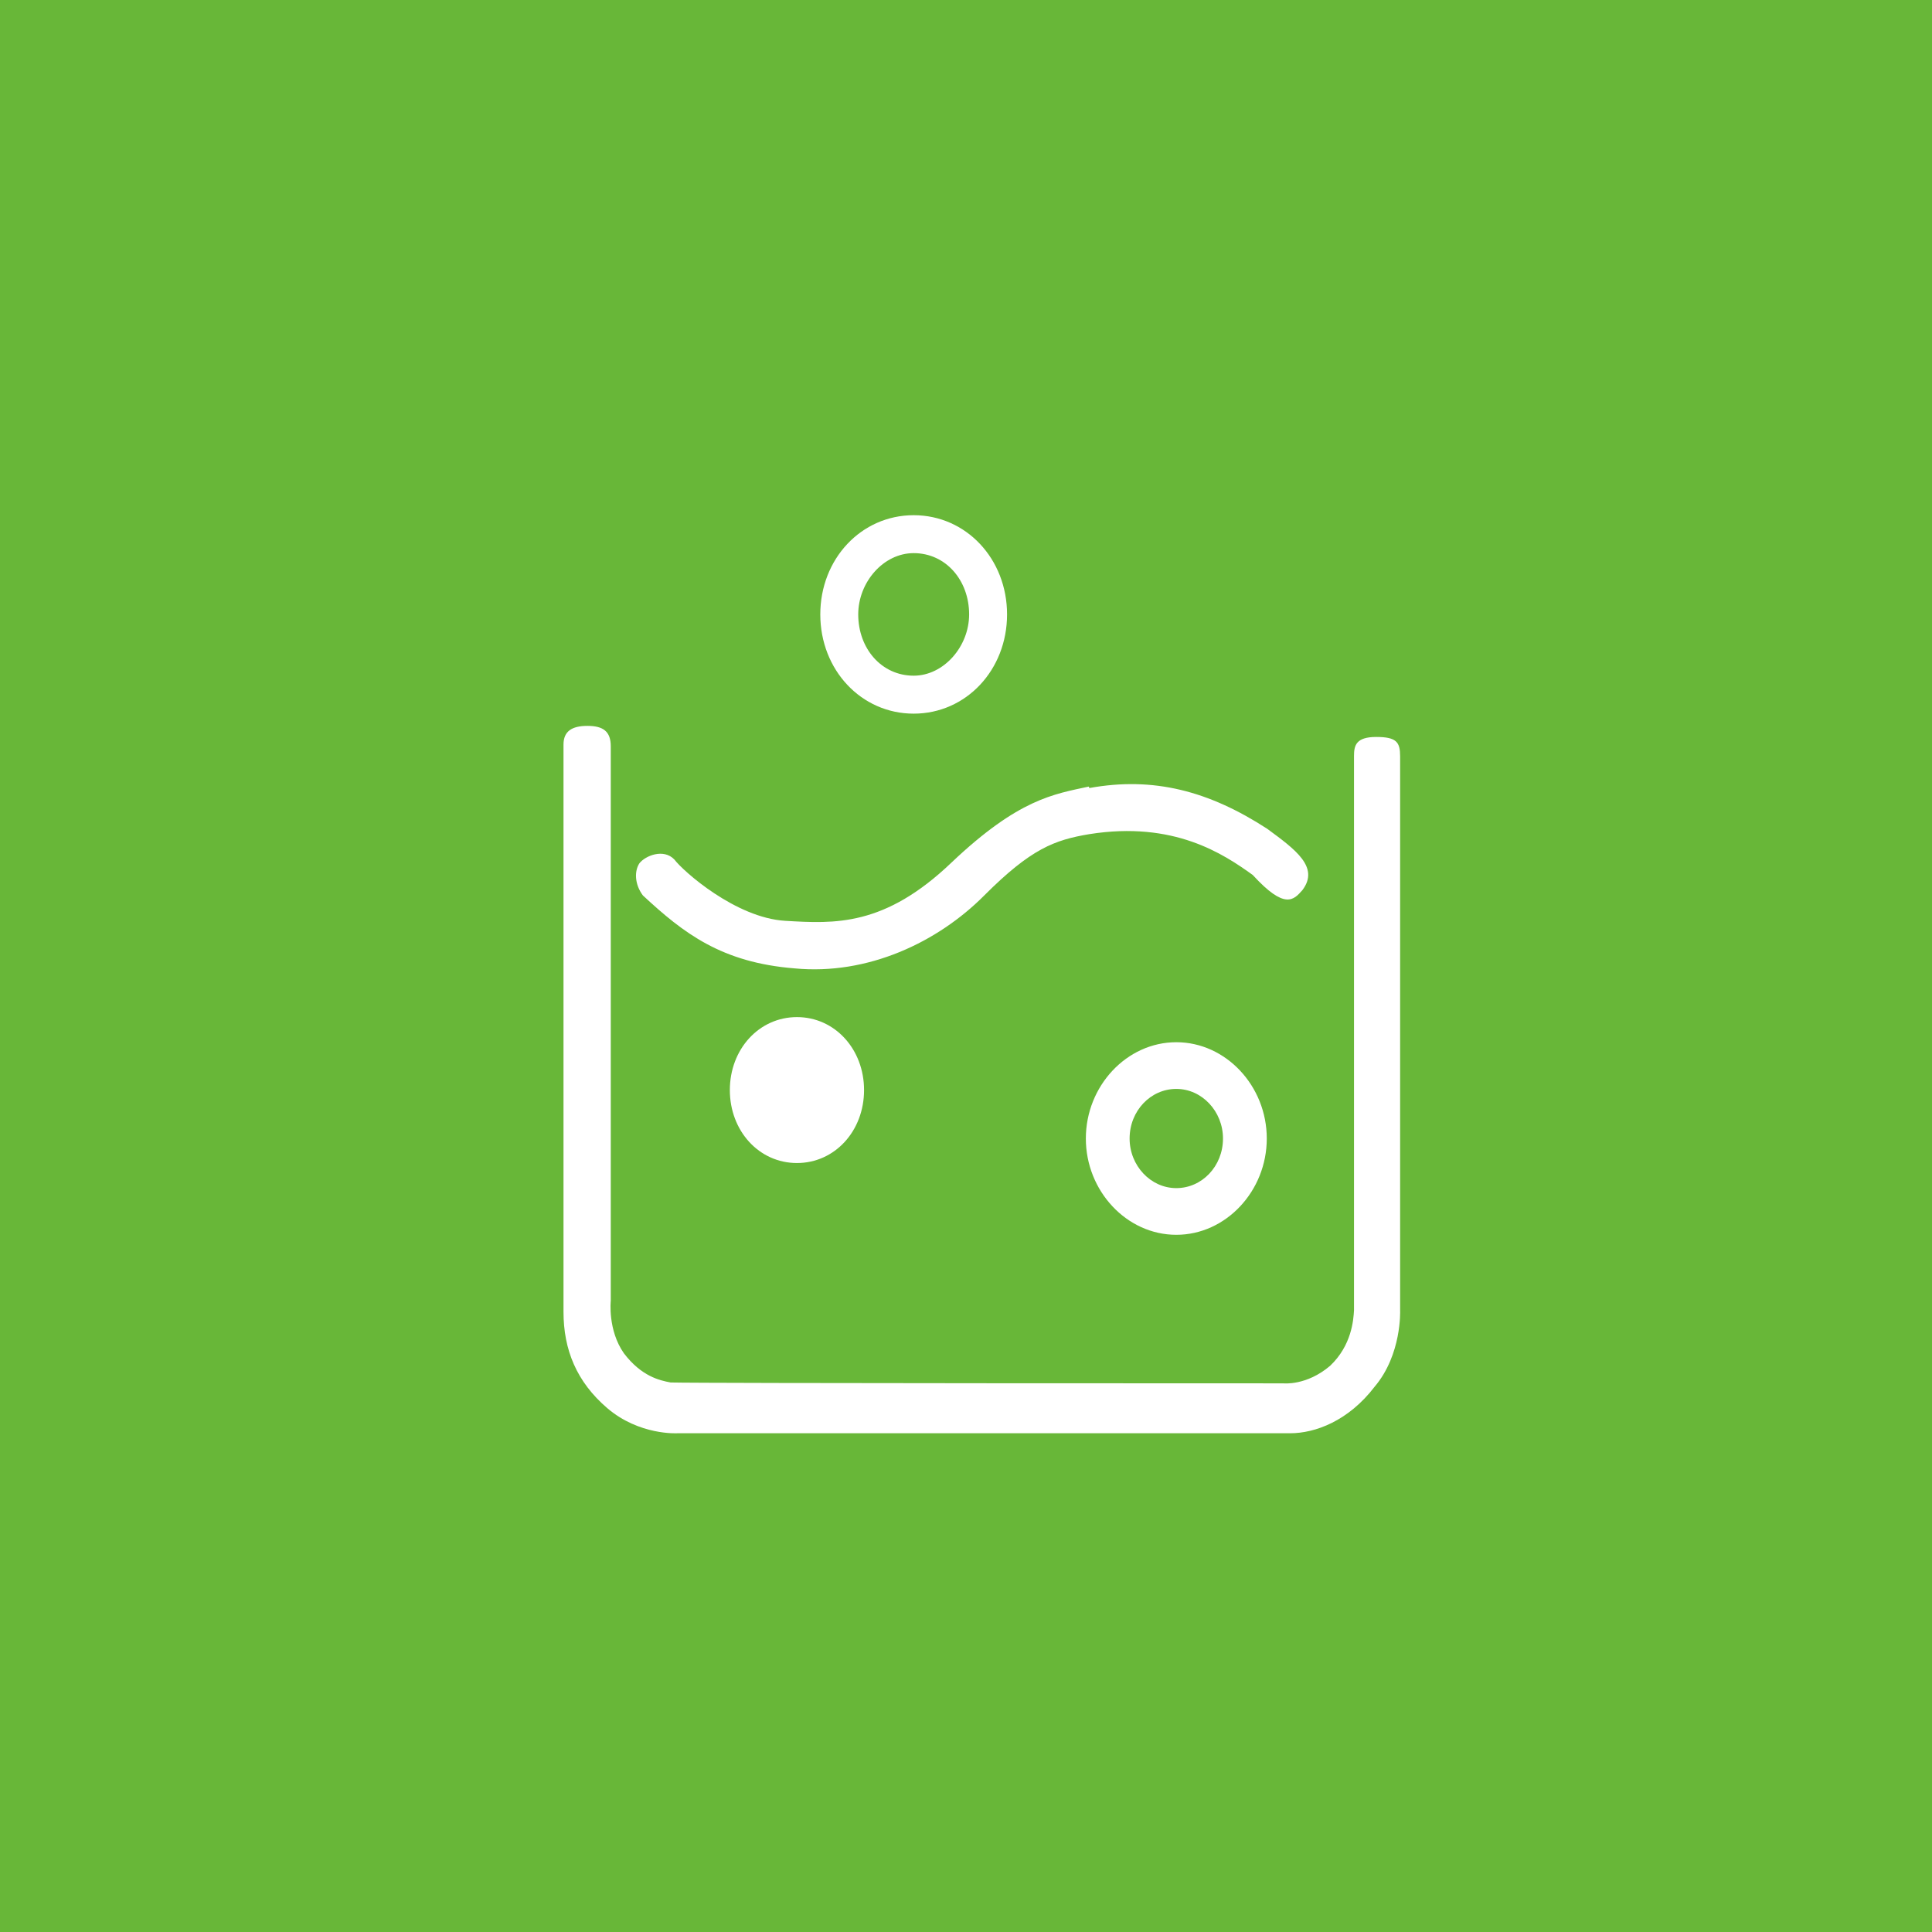
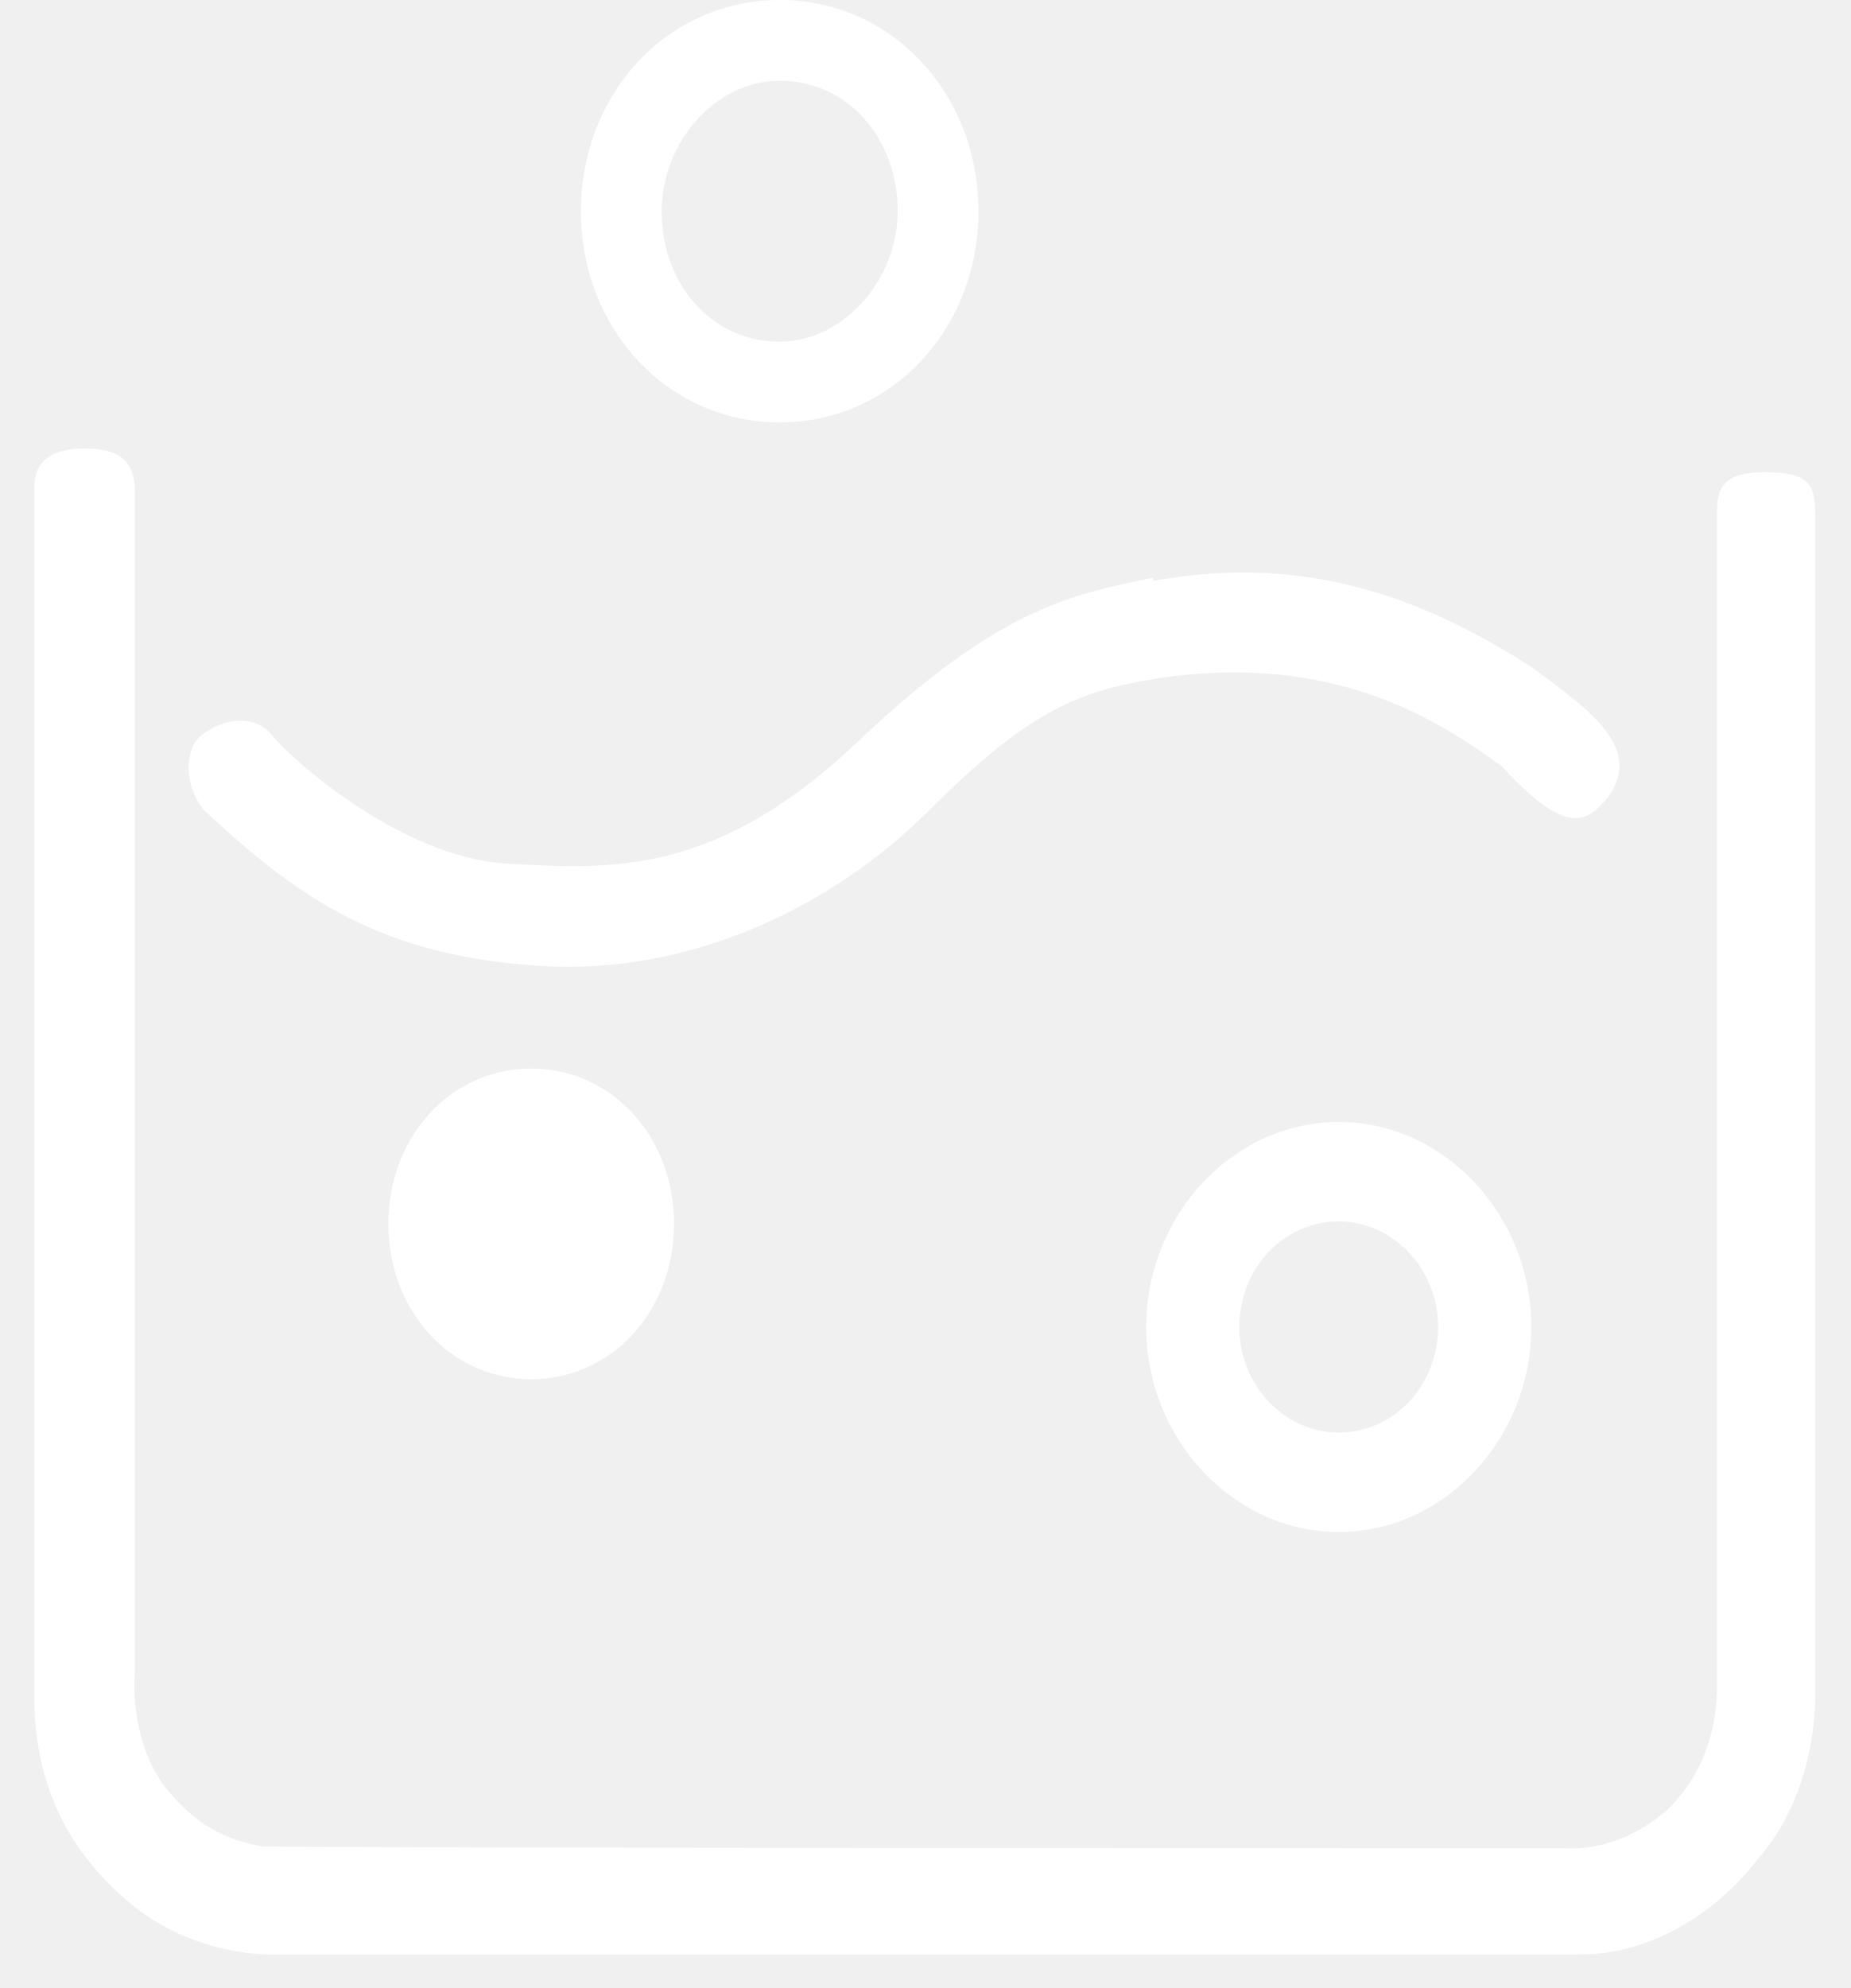
- <svg xmlns="http://www.w3.org/2000/svg" width="60" height="60" viewBox="0 0 60 60" fill="none">
-   <rect width="60" height="60" fill="#68B738" />
-   <path d="M28.375 16C26.744 16 25.475 17.359 25.475 19.081C25.475 20.803 26.744 22.163 28.375 22.163C30.006 22.163 31.275 20.803 31.275 19.081C31.275 17.359 30.006 16 28.375 16ZM28.375 17.178C29.372 17.178 30.097 18.021 30.097 19.081C30.097 20.078 29.308 20.984 28.375 20.984C27.378 20.984 26.653 20.142 26.653 19.081C26.653 18.084 27.433 17.178 28.375 17.178ZM17.5 40.741C17.5 41.919 17.908 42.916 18.859 43.731C19.856 44.583 21.034 44.511 21.034 44.511H40.066C40.845 44.511 41.878 44.13 42.694 43.061C43.537 42.064 43.482 40.704 43.482 40.704V23.486C43.482 23.051 43.373 22.887 42.739 22.887C42.105 22.887 42.05 23.159 42.05 23.477V40.695C42.032 40.994 41.978 41.783 41.307 42.417C40.573 43.042 39.857 42.961 39.857 42.961C39.857 42.961 21.732 42.961 20.826 42.934C20.482 42.87 19.92 42.743 19.376 42.028C18.868 41.303 18.968 40.396 18.968 40.396V23.177C18.968 22.715 18.733 22.543 18.243 22.543C17.754 22.543 17.5 22.715 17.5 23.123V40.741ZM33.812 24.428C32.725 24.664 31.637 24.809 29.553 26.784C27.469 28.778 25.928 28.688 24.387 28.597C22.847 28.506 21.216 27.056 20.944 26.694C20.608 26.34 20.038 26.576 19.856 26.812C19.702 27.047 19.702 27.455 19.965 27.808C21.234 28.987 22.412 29.893 24.677 30.074C26.943 30.292 29.118 29.267 30.568 27.808C32.018 26.358 32.743 26.087 33.831 25.905C36.459 25.488 37.999 26.522 38.906 27.174C39.903 28.262 40.174 27.953 40.446 27.645C40.99 26.929 40.22 26.377 39.359 25.742C37.546 24.564 35.824 24.111 33.831 24.473L33.812 24.428ZM24.75 31.587C23.572 31.587 22.666 32.584 22.666 33.853C22.666 35.122 23.572 36.119 24.75 36.119C25.928 36.119 26.834 35.122 26.834 33.853C26.834 32.584 25.928 31.587 24.75 31.587ZM36.531 32.367C34.991 32.367 33.722 33.726 33.722 35.358C33.722 36.989 34.991 38.348 36.531 38.348C38.072 38.348 39.341 36.989 39.341 35.358C39.341 33.726 38.072 32.367 36.531 32.367ZM36.531 33.817C37.329 33.817 37.981 34.515 37.981 35.358C37.981 36.218 37.329 36.898 36.531 36.898C35.734 36.898 35.081 36.2 35.081 35.358C35.081 34.497 35.734 33.817 36.531 33.817Z" fill="white" />
+ <svg xmlns="http://www.w3.org/2000/svg" width="27" height="29" viewBox="0 0 27 29" fill="none">
+   <path d="M11.375 0C9.744 0 8.475 1.359 8.475 3.081C8.475 4.803 9.744 6.162 11.375 6.162C13.006 6.162 14.275 4.803 14.275 3.081C14.275 1.359 13.006 0 11.375 0ZM11.375 1.178C12.372 1.178 13.097 2.021 13.097 3.081C13.097 4.078 12.308 4.984 11.375 4.984C10.378 4.984 9.653 4.142 9.653 3.081C9.653 2.084 10.432 1.178 11.375 1.178ZM0.5 24.741C0.5 25.919 0.908 26.916 1.859 27.731C2.856 28.583 4.034 28.511 4.034 28.511H23.066C23.845 28.511 24.878 28.13 25.694 27.061C26.537 26.064 26.482 24.704 26.482 24.704V7.486C26.482 7.051 26.373 6.888 25.739 6.888C25.105 6.888 25.05 7.159 25.05 7.477V24.695C25.032 24.994 24.978 25.783 24.307 26.417C23.573 27.043 22.857 26.961 22.857 26.961C22.857 26.961 4.732 26.961 3.826 26.934C3.482 26.87 2.92 26.743 2.376 26.027C1.868 25.302 1.968 24.396 1.968 24.396V7.178C1.968 6.715 1.732 6.543 1.243 6.543C0.754 6.543 0.5 6.715 0.5 7.123V24.741ZM16.812 8.428C15.725 8.664 14.637 8.809 12.553 10.784C10.469 12.778 8.928 12.688 7.388 12.597C5.847 12.506 4.216 11.056 3.944 10.694C3.608 10.34 3.038 10.576 2.856 10.812C2.702 11.047 2.702 11.455 2.965 11.808C4.234 12.987 5.412 13.893 7.678 14.074C9.943 14.292 12.118 13.268 13.568 11.808C15.018 10.358 15.743 10.087 16.831 9.905C19.459 9.488 20.999 10.522 21.906 11.174C22.902 12.262 23.174 11.953 23.446 11.645C23.99 10.929 23.22 10.377 22.359 9.742C20.546 8.564 18.824 8.111 16.831 8.473L16.812 8.428ZM7.75 15.588C6.572 15.588 5.666 16.584 5.666 17.853C5.666 19.122 6.572 20.119 7.75 20.119C8.928 20.119 9.834 19.122 9.834 17.853C9.834 16.584 8.928 15.588 7.75 15.588ZM19.531 16.367C17.991 16.367 16.722 17.726 16.722 19.358C16.722 20.989 17.991 22.348 19.531 22.348C21.072 22.348 22.341 20.989 22.341 19.358C22.341 17.726 21.072 16.367 19.531 16.367ZM19.531 17.817C20.329 17.817 20.981 18.515 20.981 19.358C20.981 20.218 20.329 20.898 19.531 20.898C18.734 20.898 18.081 20.2 18.081 19.358C18.081 18.497 18.734 17.817 19.531 17.817Z" fill="white" />
</svg>
